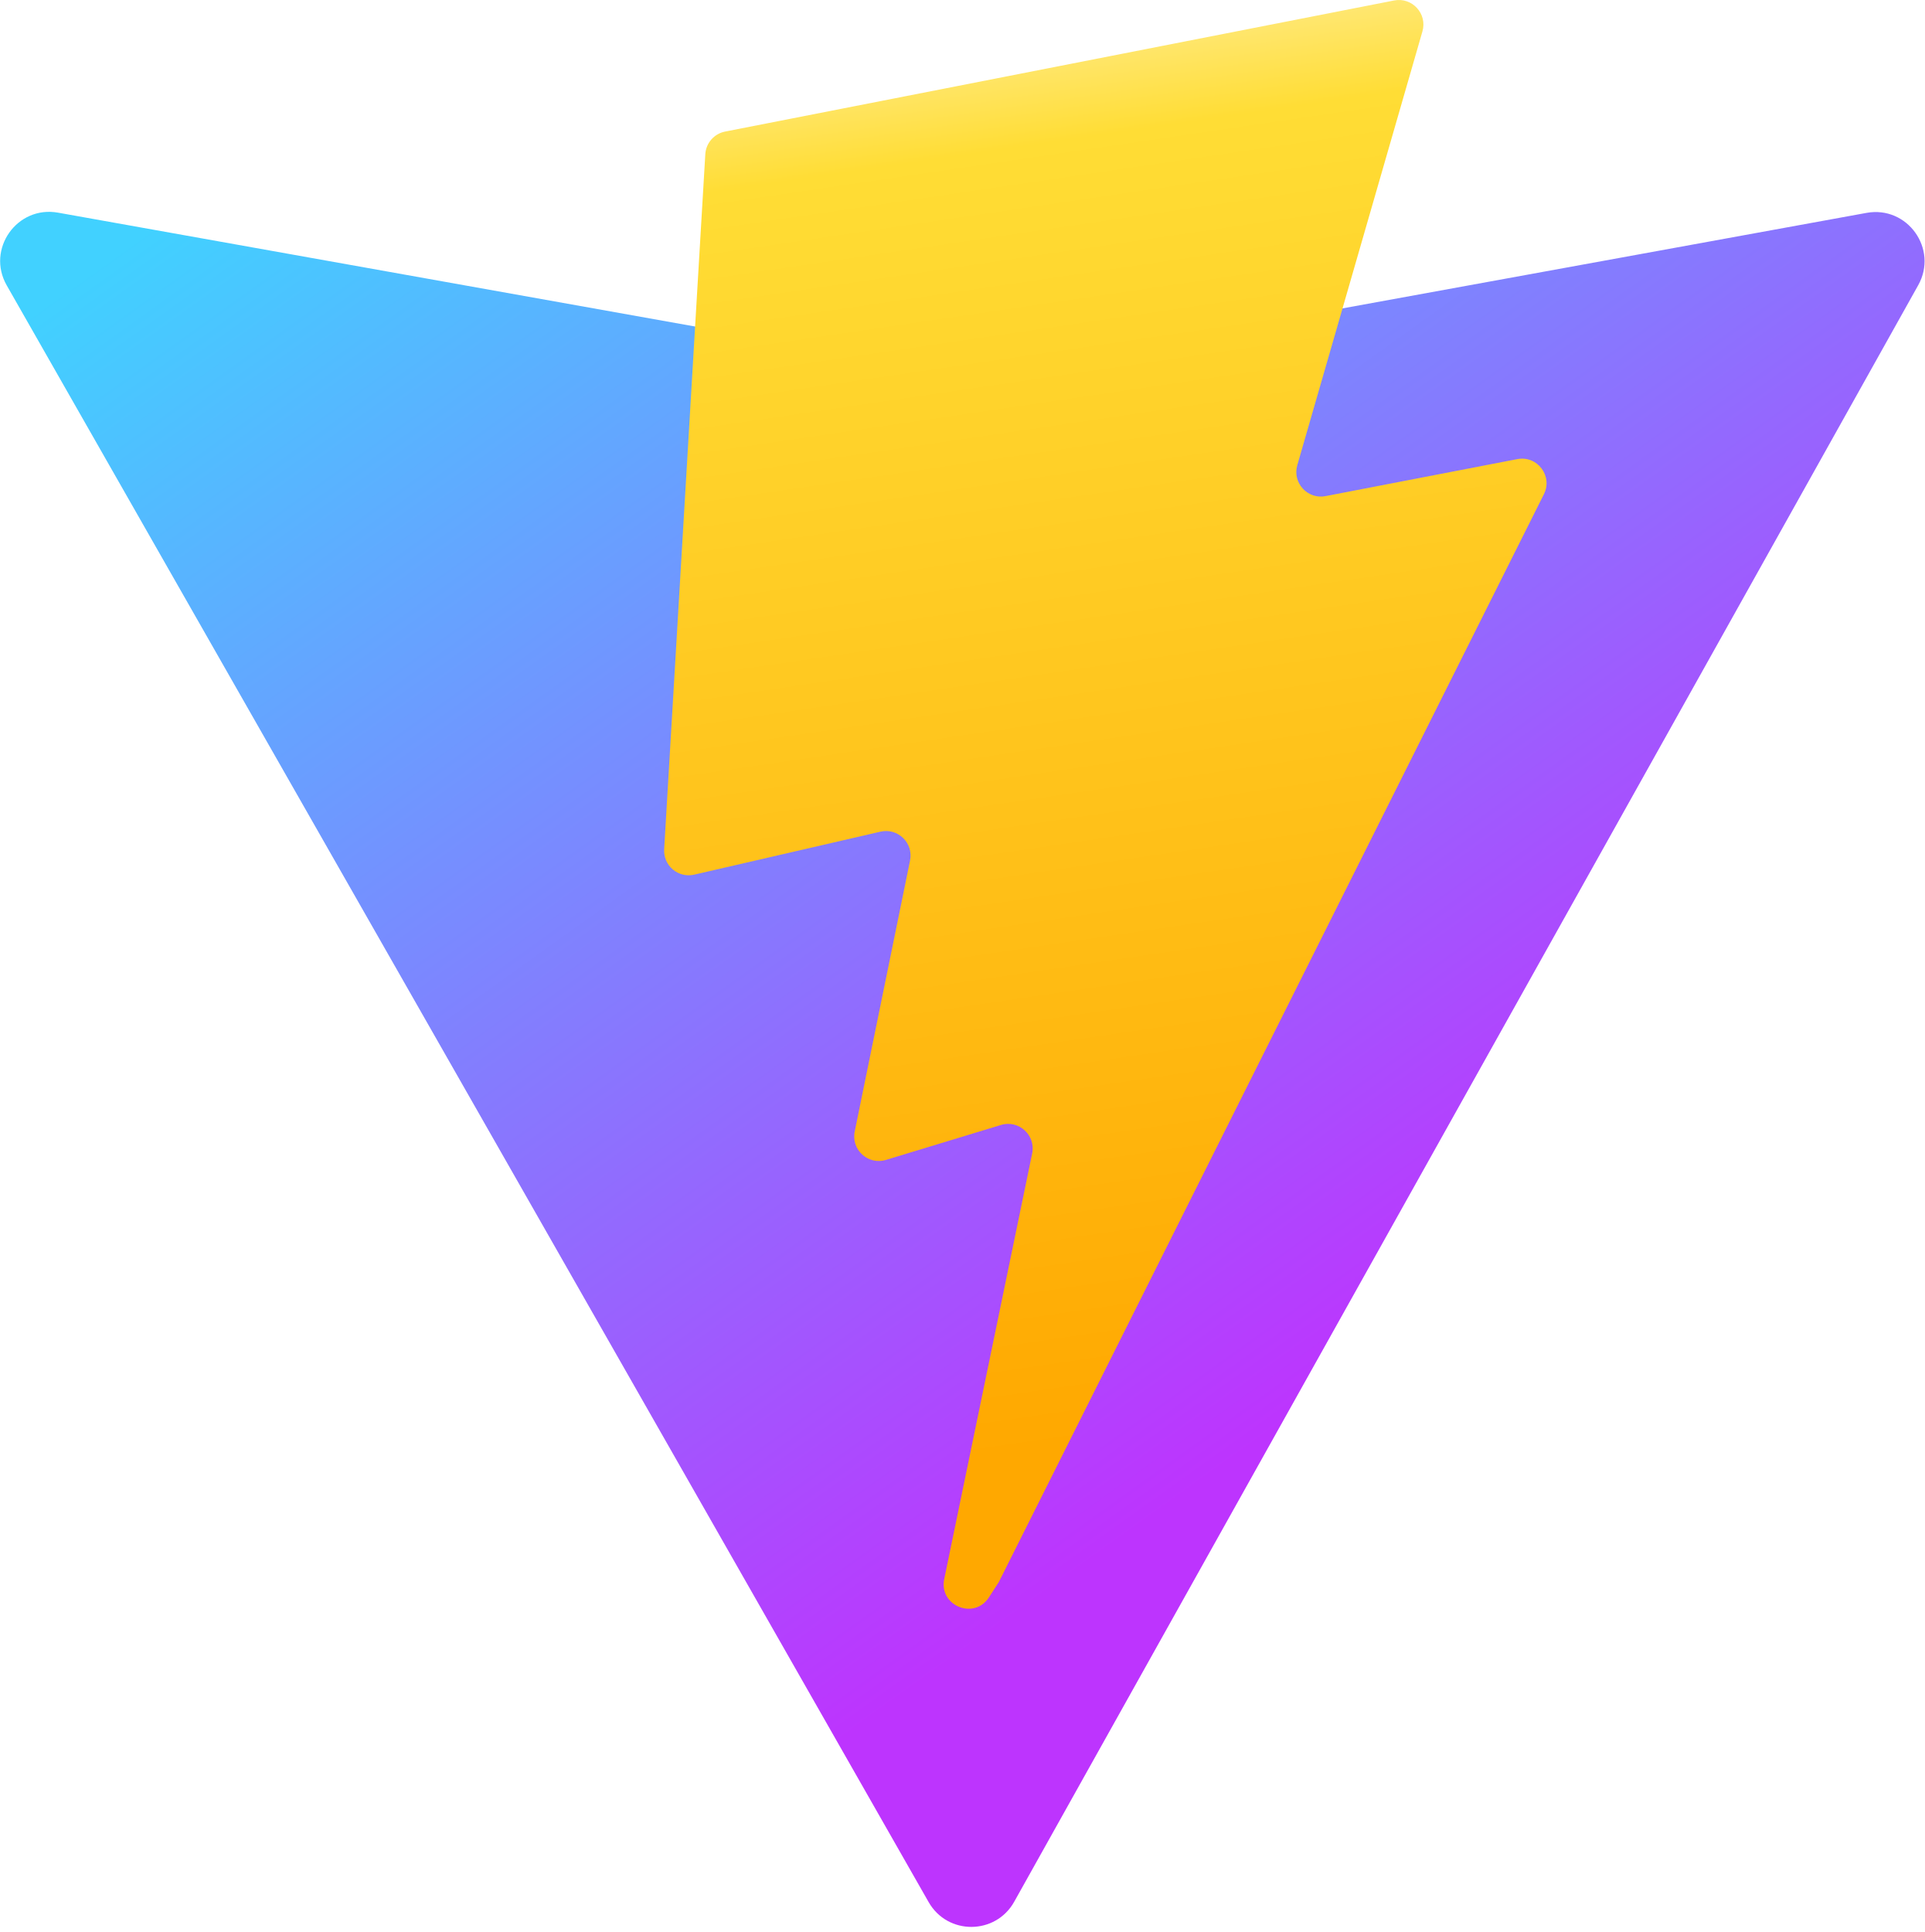
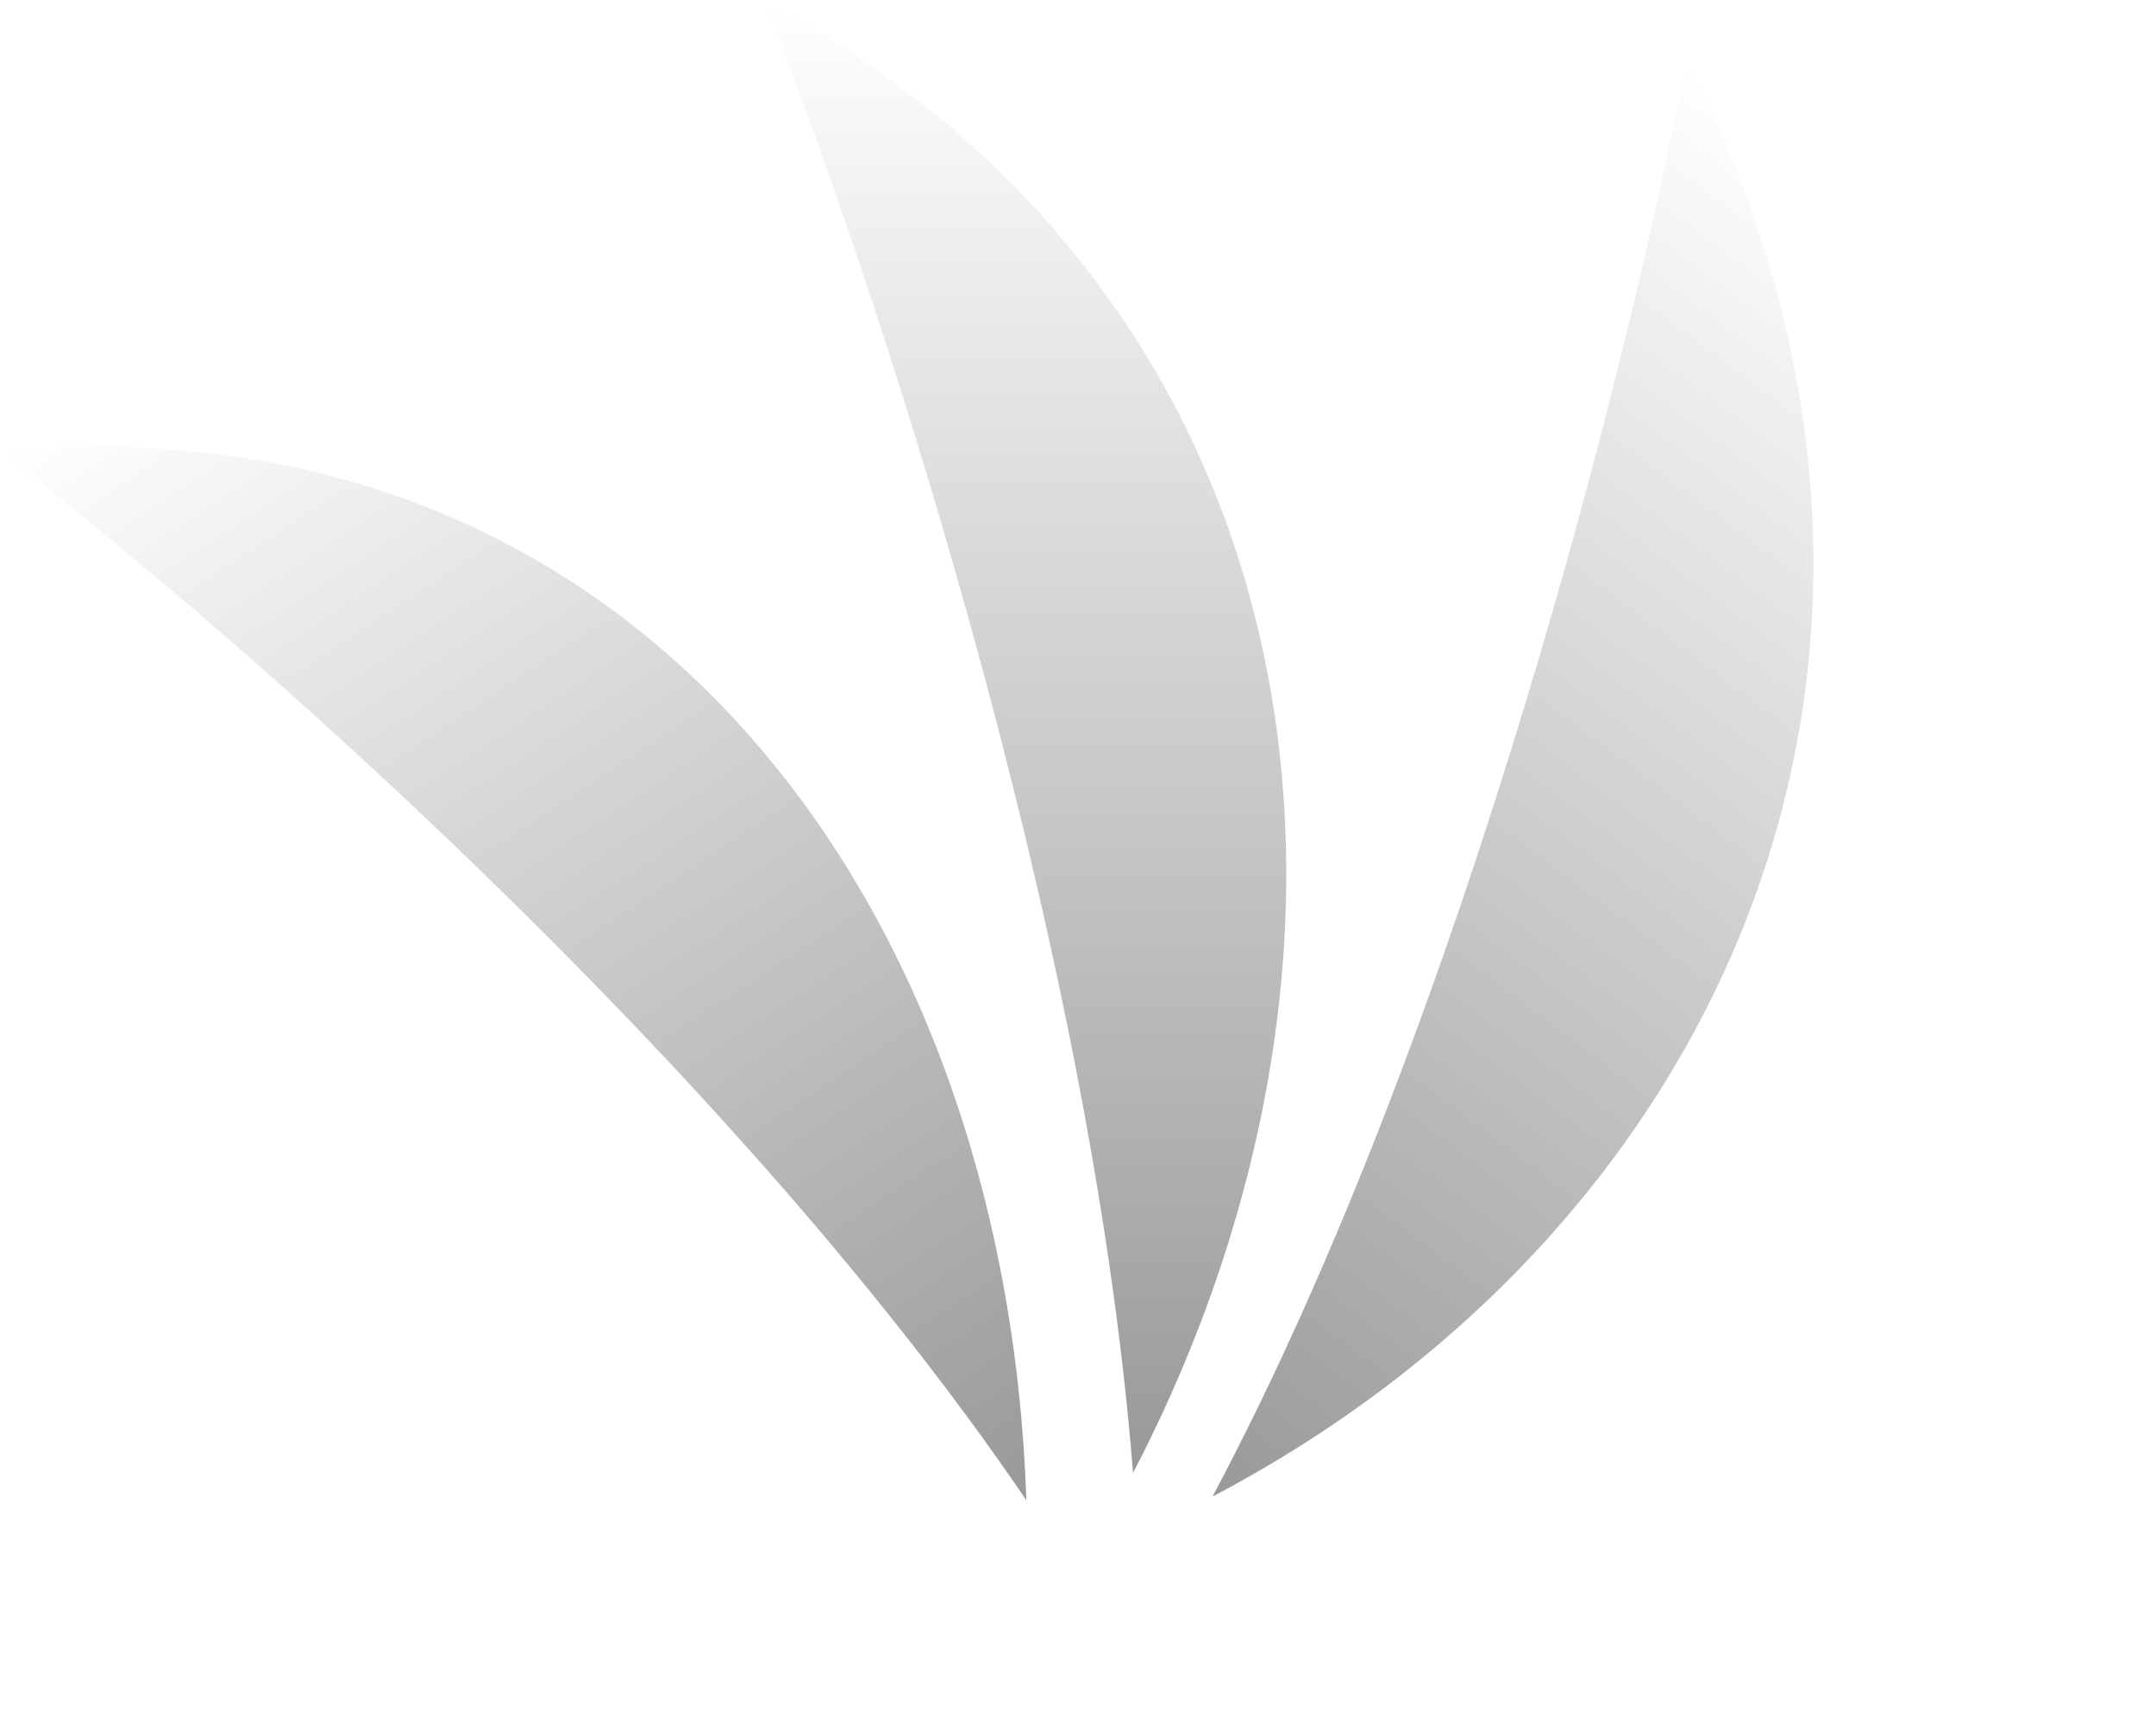
- <svg xmlns="http://www.w3.org/2000/svg" aria-hidden="true" role="img" class="iconify iconify--logos" width="31.88" height="32" preserveAspectRatio="xMidYMid meet" viewBox="0 0 256 257">
+ <svg xmlns="http://www.w3.org/2000/svg" width="53" height="42" viewBox="0 0 53 42" fill="none">
+   <path d="M0 11.101C5.319 15.149 17.811 25.972 25.23 36.884C24.726 21.938 15.435 9.681 0 11.101Z" fill="url(#paint0_linear_177_161)" />
+   <path d="M41.459 1.448C40.178 8.339 36.054 25.055 29.808 36.793C42.263 30.262 48.892 16.131 41.459 1.448Z" fill="url(#paint1_linear_177_161)" />
+   <path d="M18.772 0C21.356 6.45 26.79 22.723 27.853 36.213C34.639 23.177 32.627 7.484 18.772 0Z" fill="url(#paint2_linear_177_161)" />
  <defs>
-     <linearGradient id="IconifyId1813088fe1fbc01fb466" x1="-.828%" x2="57.636%" y1="7.652%" y2="78.411%">
-       <stop offset="0%" stop-color="#41D1FF" />
-       <stop offset="100%" stop-color="#BD34FE" />
+     <linearGradient id="paint0_linear_177_161" x1="5.481" y1="7.482" x2="24.996" y2="37.038" gradientUnits="userSpaceOnUse">
+       <stop stop-color="white" />
+       <stop offset="1" stop-color="#999999" />
    </linearGradient>
-     <linearGradient id="IconifyId1813088fe1fbc01fb467" x1="43.376%" x2="50.316%" y1="2.242%" y2="89.03%">
-       <stop offset="0%" stop-color="#FFEA83" />
-       <stop offset="8.333%" stop-color="#FFDD35" />
-       <stop offset="100%" stop-color="#FFA800" />
+     <linearGradient id="paint1_linear_177_161" x1="46.736" y1="5.405" x2="25.581" y2="33.624" gradientUnits="userSpaceOnUse">
+       <stop stop-color="white" />
+       <stop offset="1" stop-color="#999999" />
+     </linearGradient>
+     <linearGradient id="paint2_linear_177_161" x1="25.196" y1="0" x2="25.196" y2="36.213" gradientUnits="userSpaceOnUse">
+       <stop stop-color="white" />
+       <stop offset="1" stop-color="#999999" />
    </linearGradient>
  </defs>
-   <path fill="url(#IconifyId1813088fe1fbc01fb466)" d="M255.153 37.938L134.897 252.976c-2.483 4.44-8.862 4.466-11.382.048L.875 37.958c-2.746-4.814 1.371-10.646 6.827-9.67l120.385 21.517a6.537 6.537 0 0 0 2.322-.004l117.867-21.483c5.438-.991 9.574 4.796 6.877 9.62Z" />
-   <path fill="url(#IconifyId1813088fe1fbc01fb467)" d="M185.432.063L96.44 17.501a3.268 3.268 0 0 0-2.634 3.014l-5.474 92.456a3.268 3.268 0 0 0 3.997 3.378l24.777-5.718c2.318-.535 4.413 1.507 3.936 3.838l-7.361 36.047c-.495 2.426 1.782 4.5 4.151 3.78l15.304-4.649c2.372-.72 4.652 1.36 4.15 3.788l-11.698 56.621c-.732 3.542 3.979 5.473 5.943 2.437l1.313-2.028l72.516-144.72c1.215-2.423-.88-5.186-3.54-4.672l-25.505 4.922c-2.396.462-4.435-1.77-3.759-4.114l16.646-57.705c.677-2.35-1.37-4.583-3.769-4.113Z" />
</svg>
